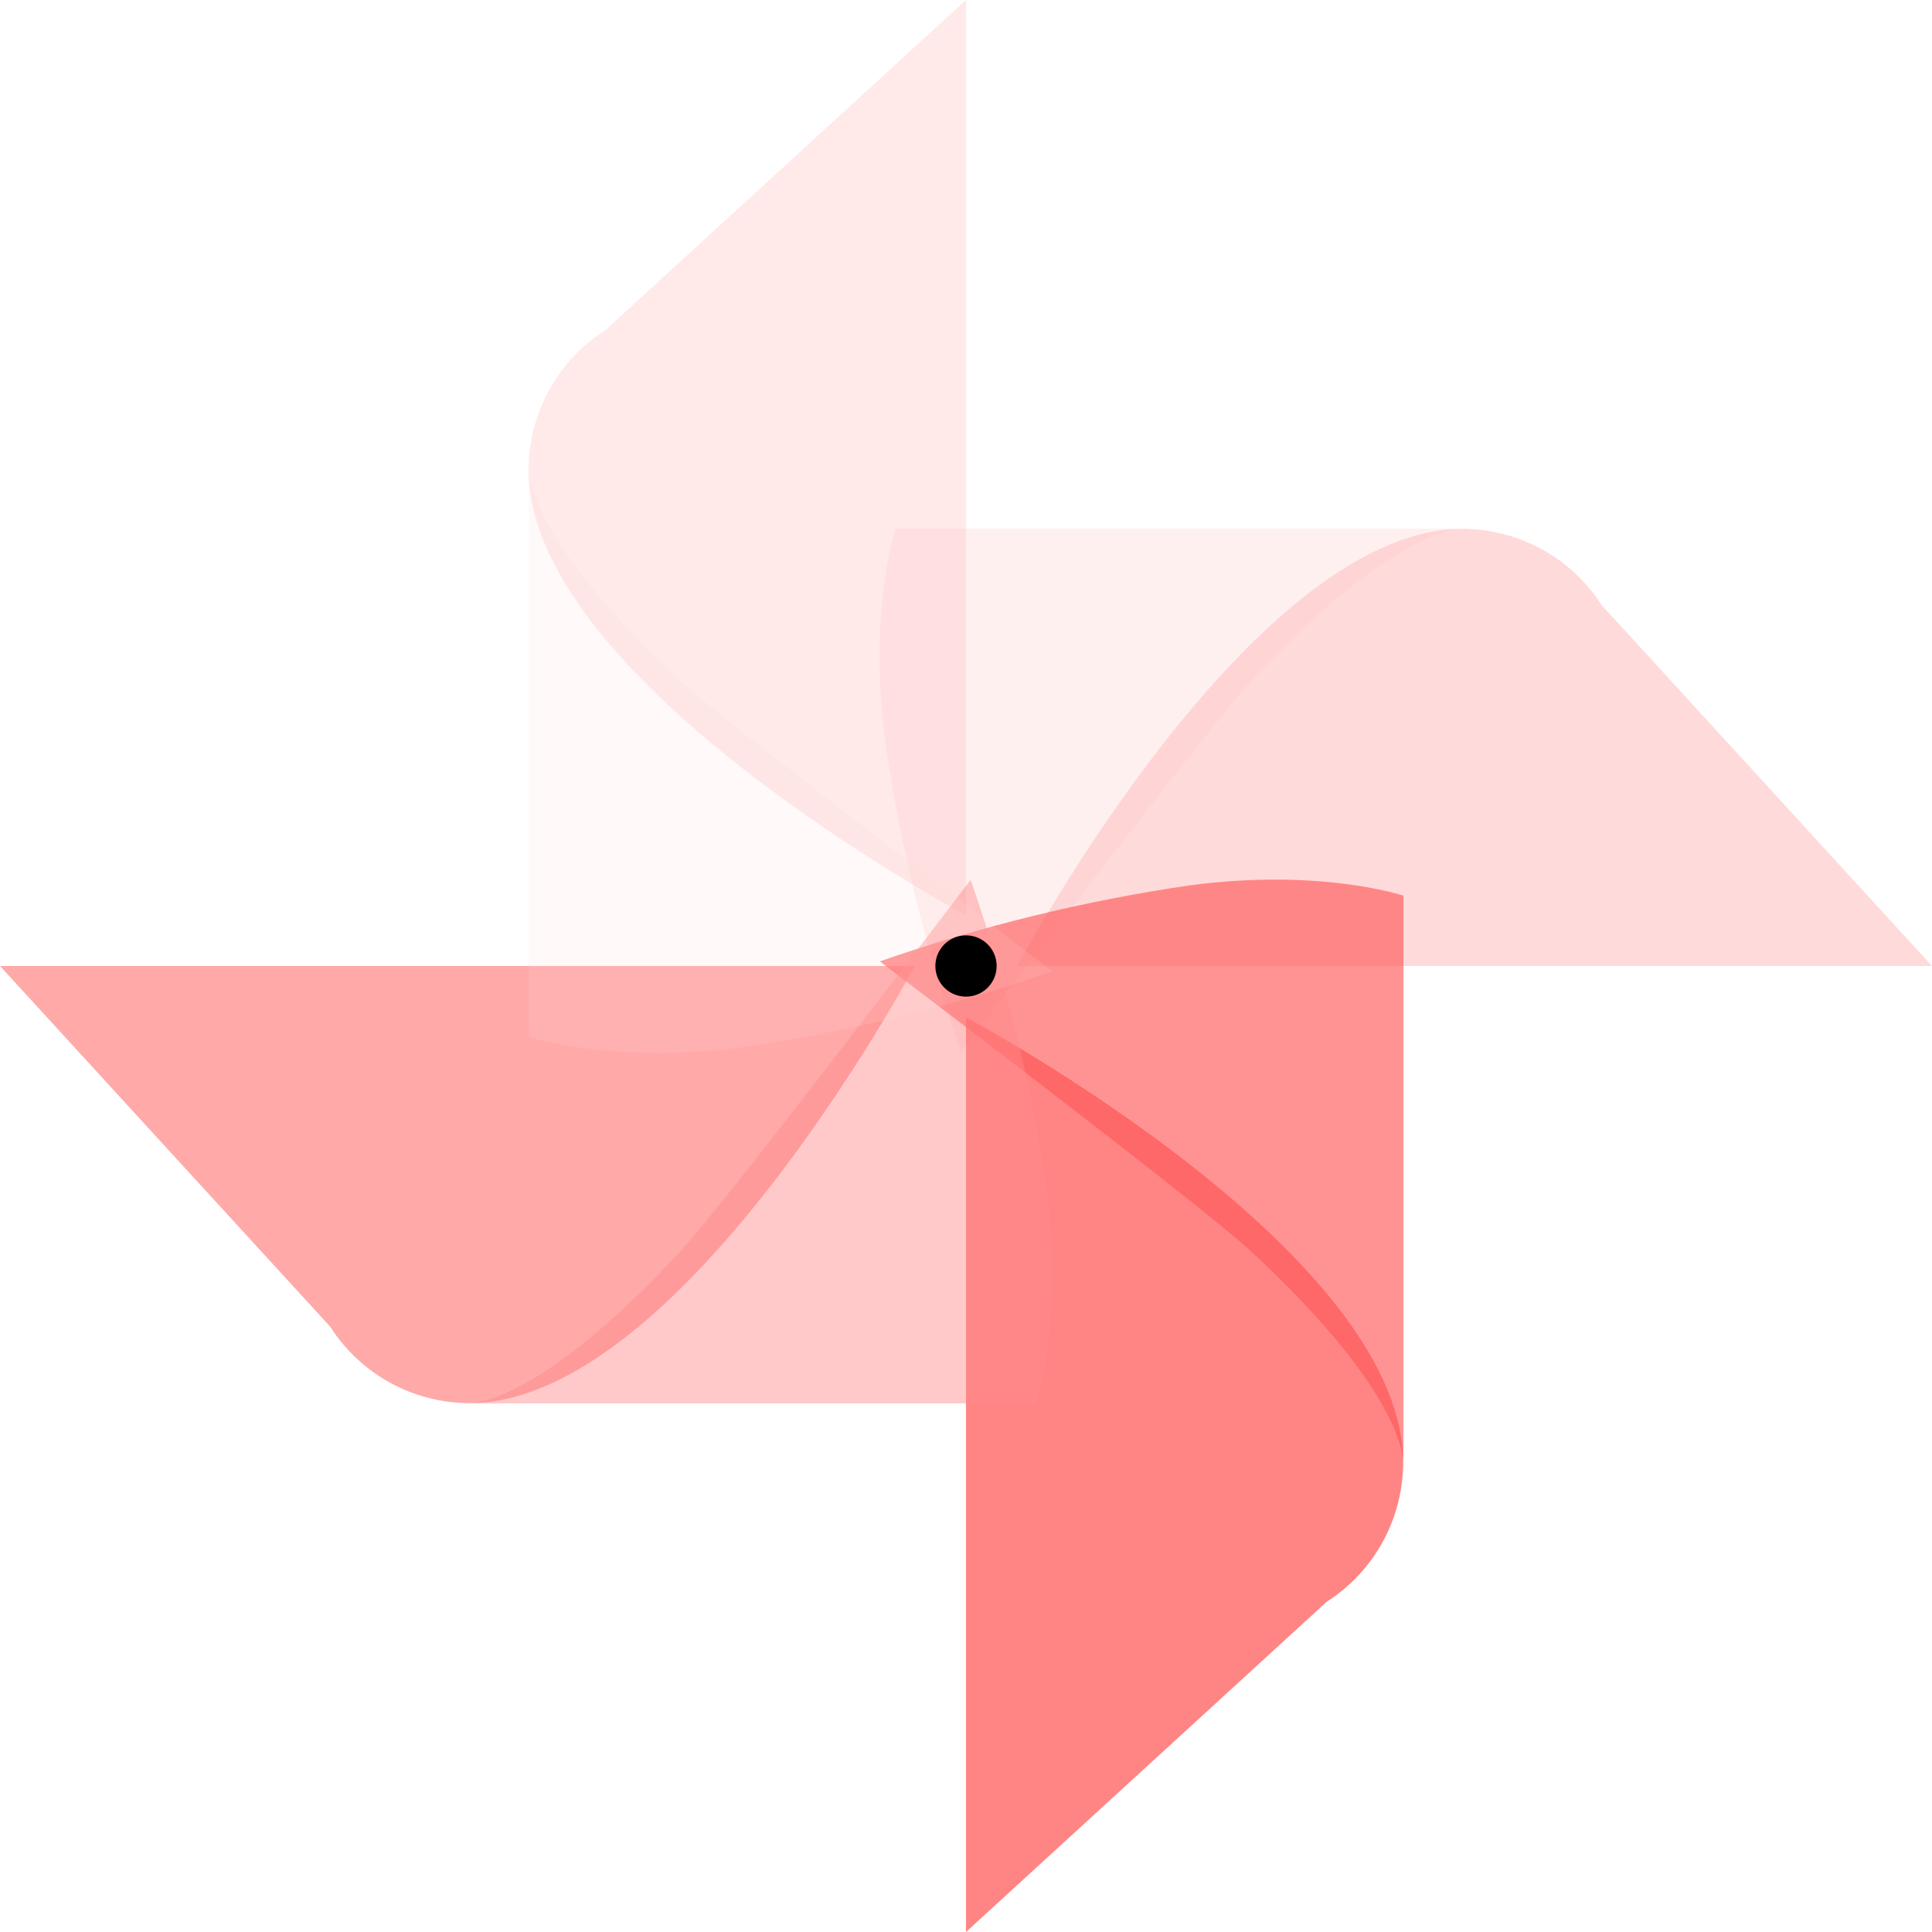
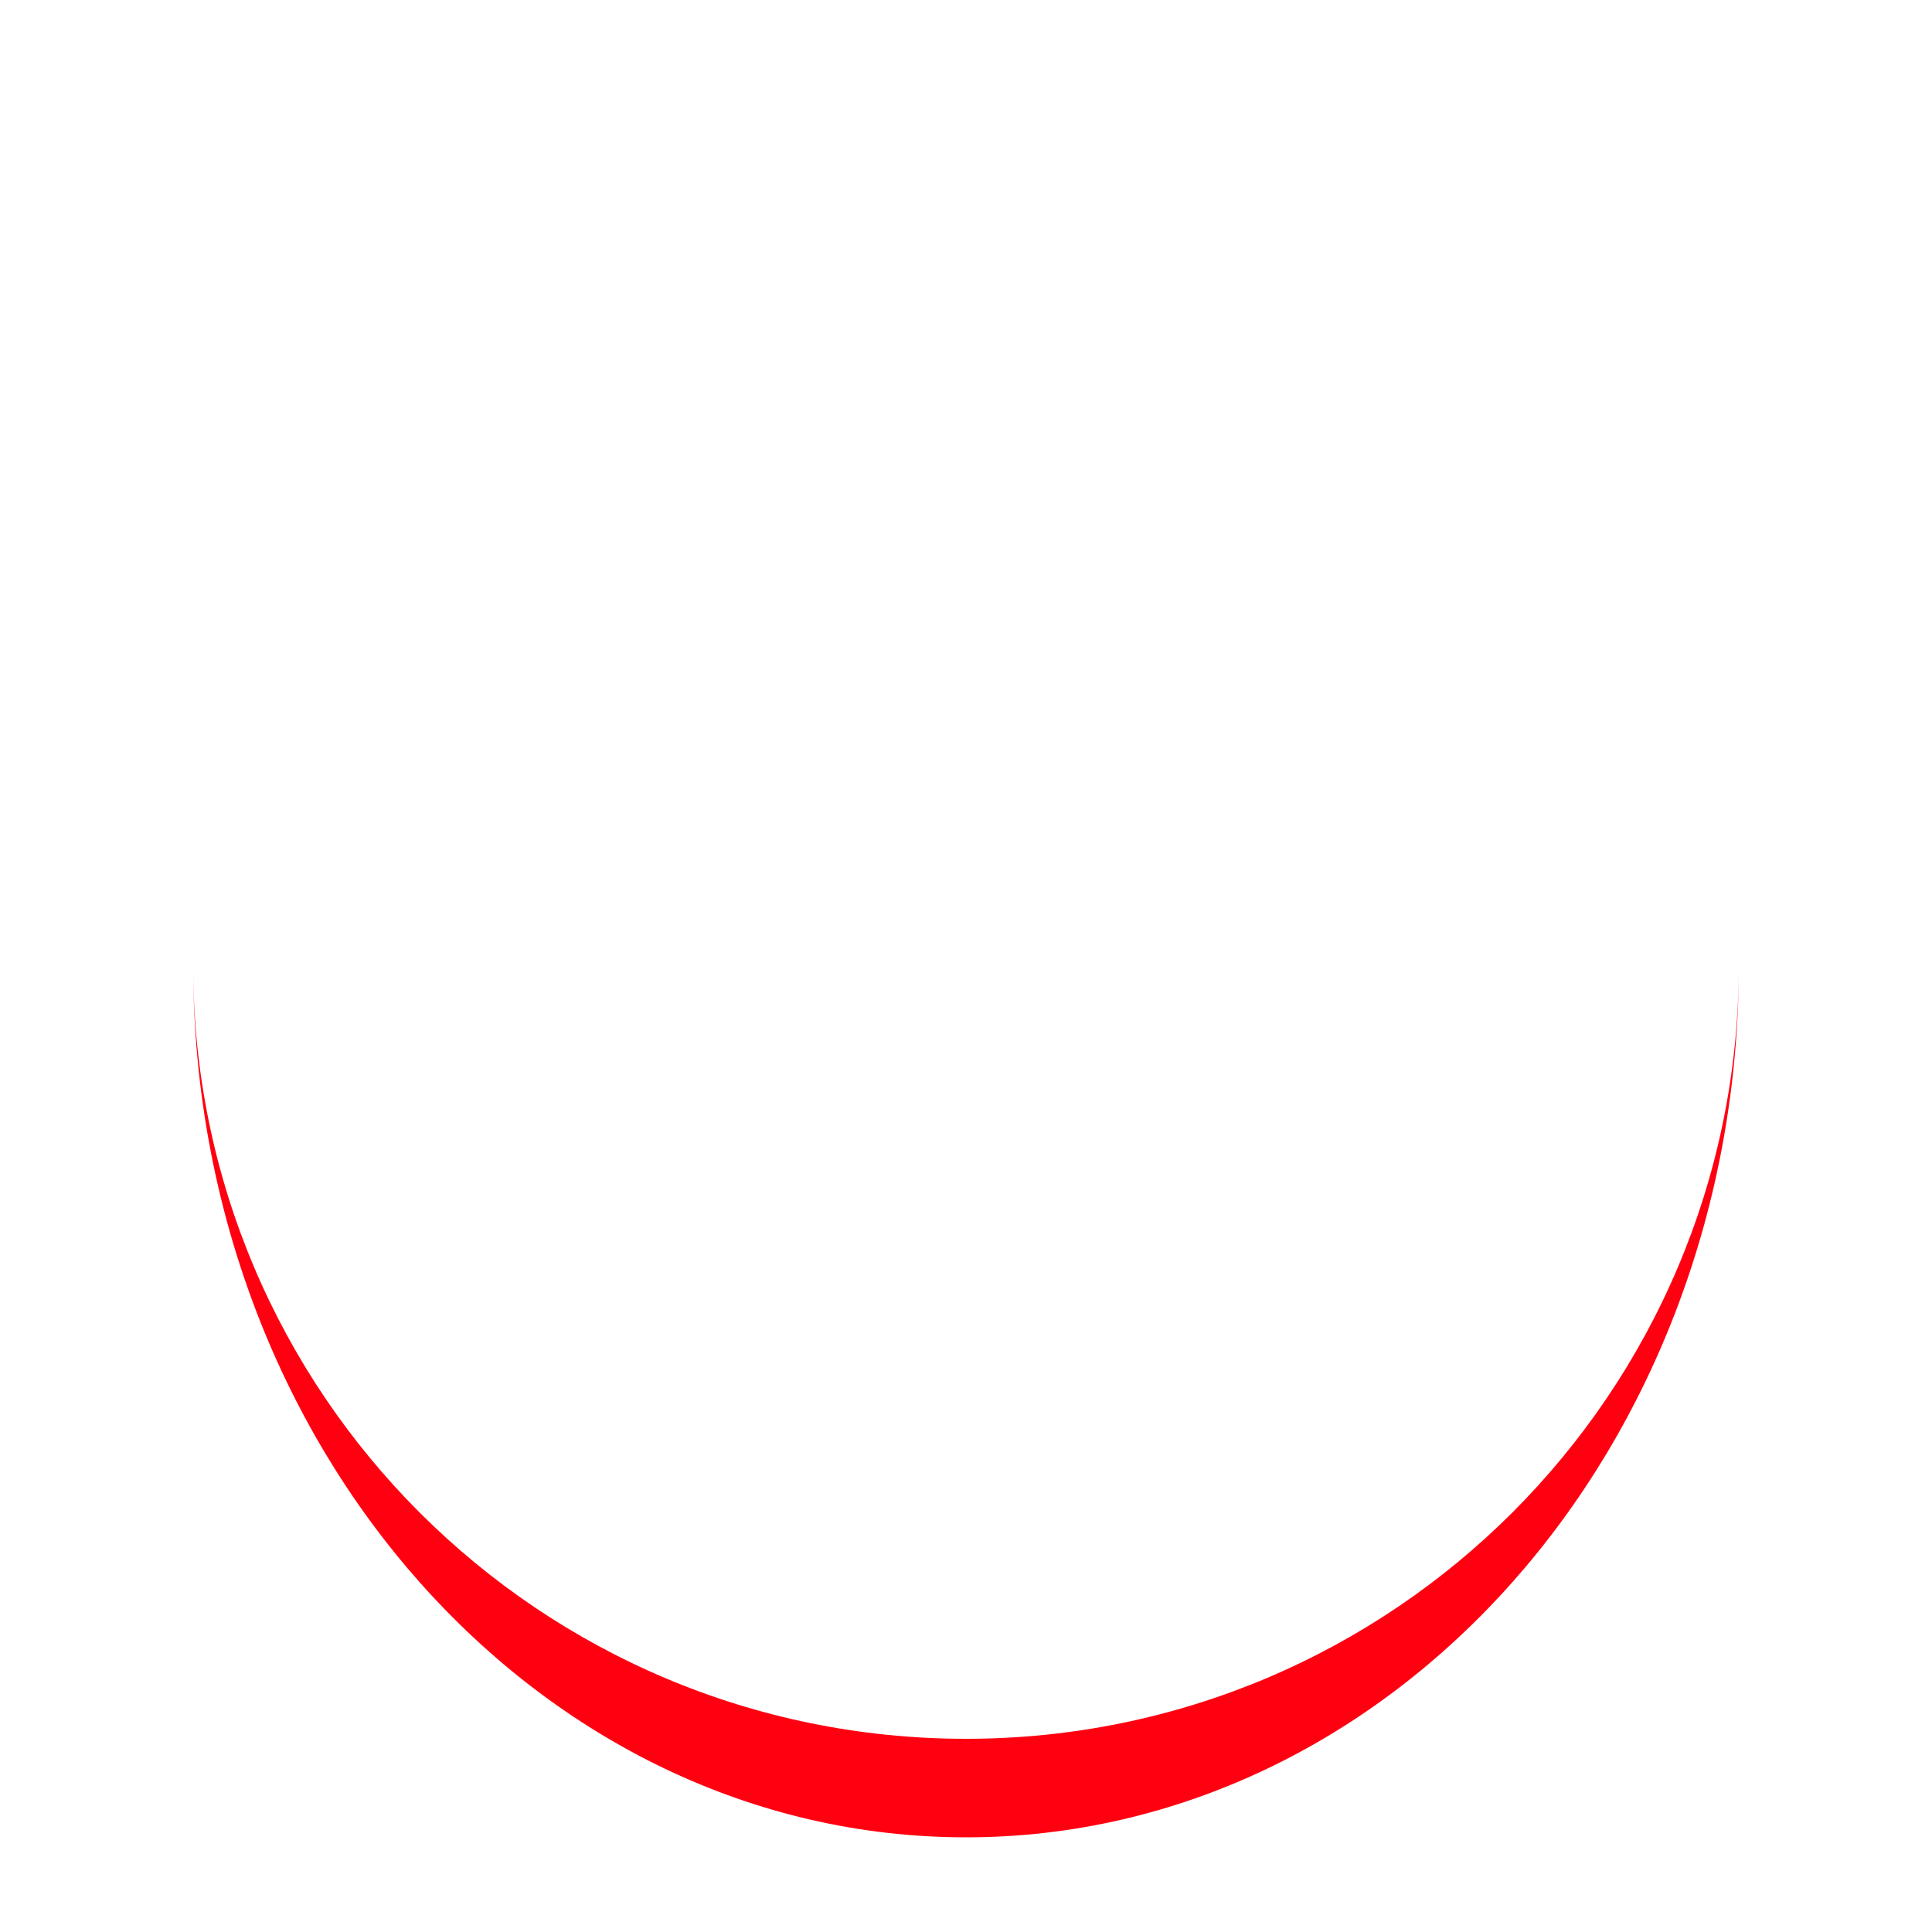
- <svg xmlns="http://www.w3.org/2000/svg" version="1.0" width="64px" height="64px" viewBox="0 0 128 128" xml:space="preserve">
-   <g>
-     <path d="M64 0L40.08 21.9a10.98 10.98 0 0 0-5.05 8.75C34.37 44.85 64 60.63 64 60.63V0z" fill="#ffb6b6" fill-opacity="0.29" />
-     <path d="M128 64l-21.88-23.9a10.97 10.97 0 0 0-8.75-5.05C83.17 34.4 67.4 64 67.4 64H128z" fill="#ff9e9e" fill-opacity="0.38" />
-     <path d="M63.7 69.73a110.97 110.97 0 0 1-5.04-20.54c-1.16-8.7.68-14.17.68-14.17h38.03s-4.3-.86-14.47 10.1c-3.06 3.3-19.2 24.58-19.2 24.58z" fill="#ffc2c2" fill-opacity="0.24" />
-     <path d="M64 128l23.9-21.88a10.97 10.97 0 0 0 5.05-8.75C93.6 83.17 64 67.4 64 67.4V128z" fill="#ff4e4e" fill-opacity="0.69" />
-     <path d="M58.27 63.7a110.97 110.97 0 0 1 20.54-5.04c8.7-1.16 14.17.68 14.17.68v38.03s.86-4.3-10.1-14.47c-3.3-3.06-24.58-19.2-24.58-19.2z" fill="#ff5a5a" fill-opacity="0.65" />
-     <path d="M0 64l21.88 23.9a10.97 10.97 0 0 0 8.75 5.05C44.83 93.6 60.6 64 60.6 64H0z" fill="#ff6b6b" fill-opacity="0.58" />
-     <path d="M64.3 58.27a110.97 110.97 0 0 1 5.04 20.54c1.16 8.7-.68 14.17-.68 14.17H30.63s4.3.86 14.47-10.1c3.06-3.3 19.2-24.58 19.2-24.58z" fill="#ff8989" fill-opacity="0.46" />
-     <path d="M69.73 64.34a111.02 111.02 0 0 1-20.55 5.05c-8.7 1.14-14.15-.7-14.15-.7V30.65s-.86 4.3 10.1 14.5c3.3 3.05 24.6 19.2 24.6 19.2z" fill="#ffd9d9" fill-opacity="0.15" />
-     <circle cx="64" cy="64" r="2.03" />
-     <animateTransform attributeName="transform" type="rotate" from="0 64 64" to="-360 64 64" dur="600ms" repeatCount="indefinite" />
-   </g>
+ <svg xmlns="http://www.w3.org/2000/svg" style="margin: auto; background: rgb(255, 255, 255) none repeat scroll 0% 0%; display: block; shape-rendering: auto;" width="201px" height="201px" viewBox="0 0 100 100" preserveAspectRatio="xMidYMid">
+   <path d="M10 50A40 40 0 0 0 90 50A40 45.1 0 0 1 10 50" fill="#ff0011" stroke="none">
+     <animateTransform attributeName="transform" type="rotate" dur="0.641s" repeatCount="indefinite" keyTimes="0;1" values="0 50 52.55;360 50 52.55" />
+   </path>
</svg>
